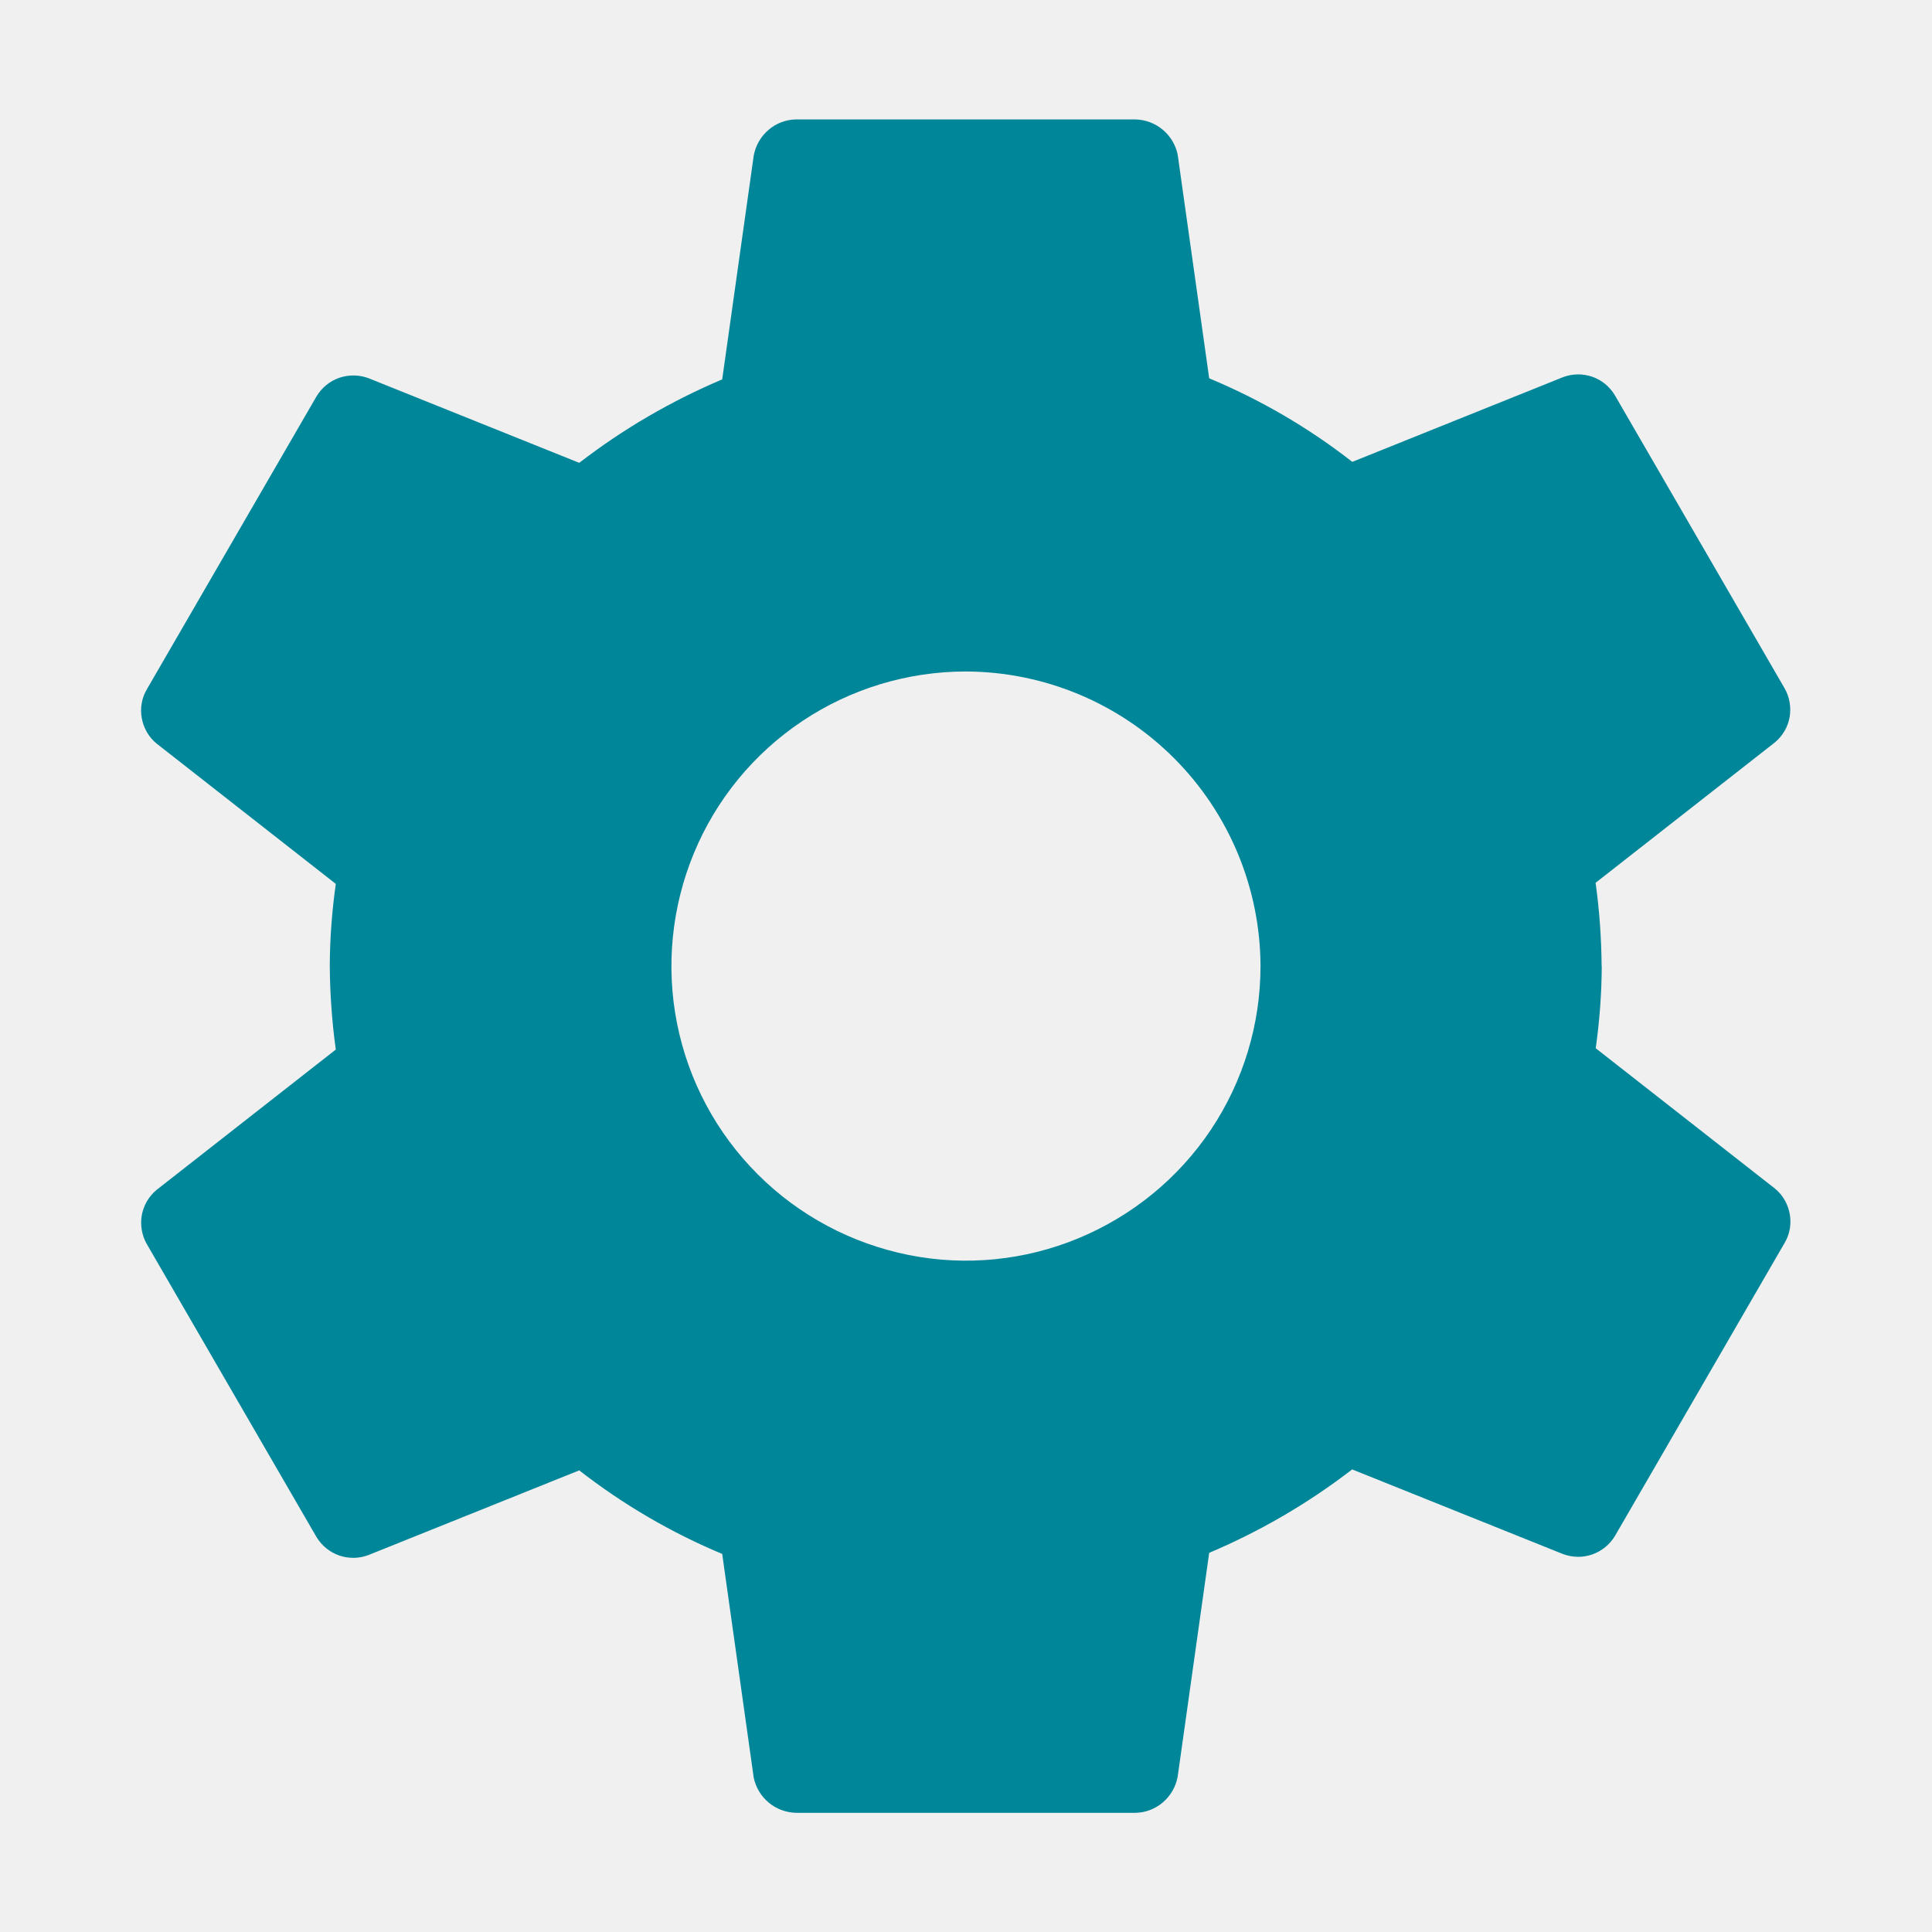
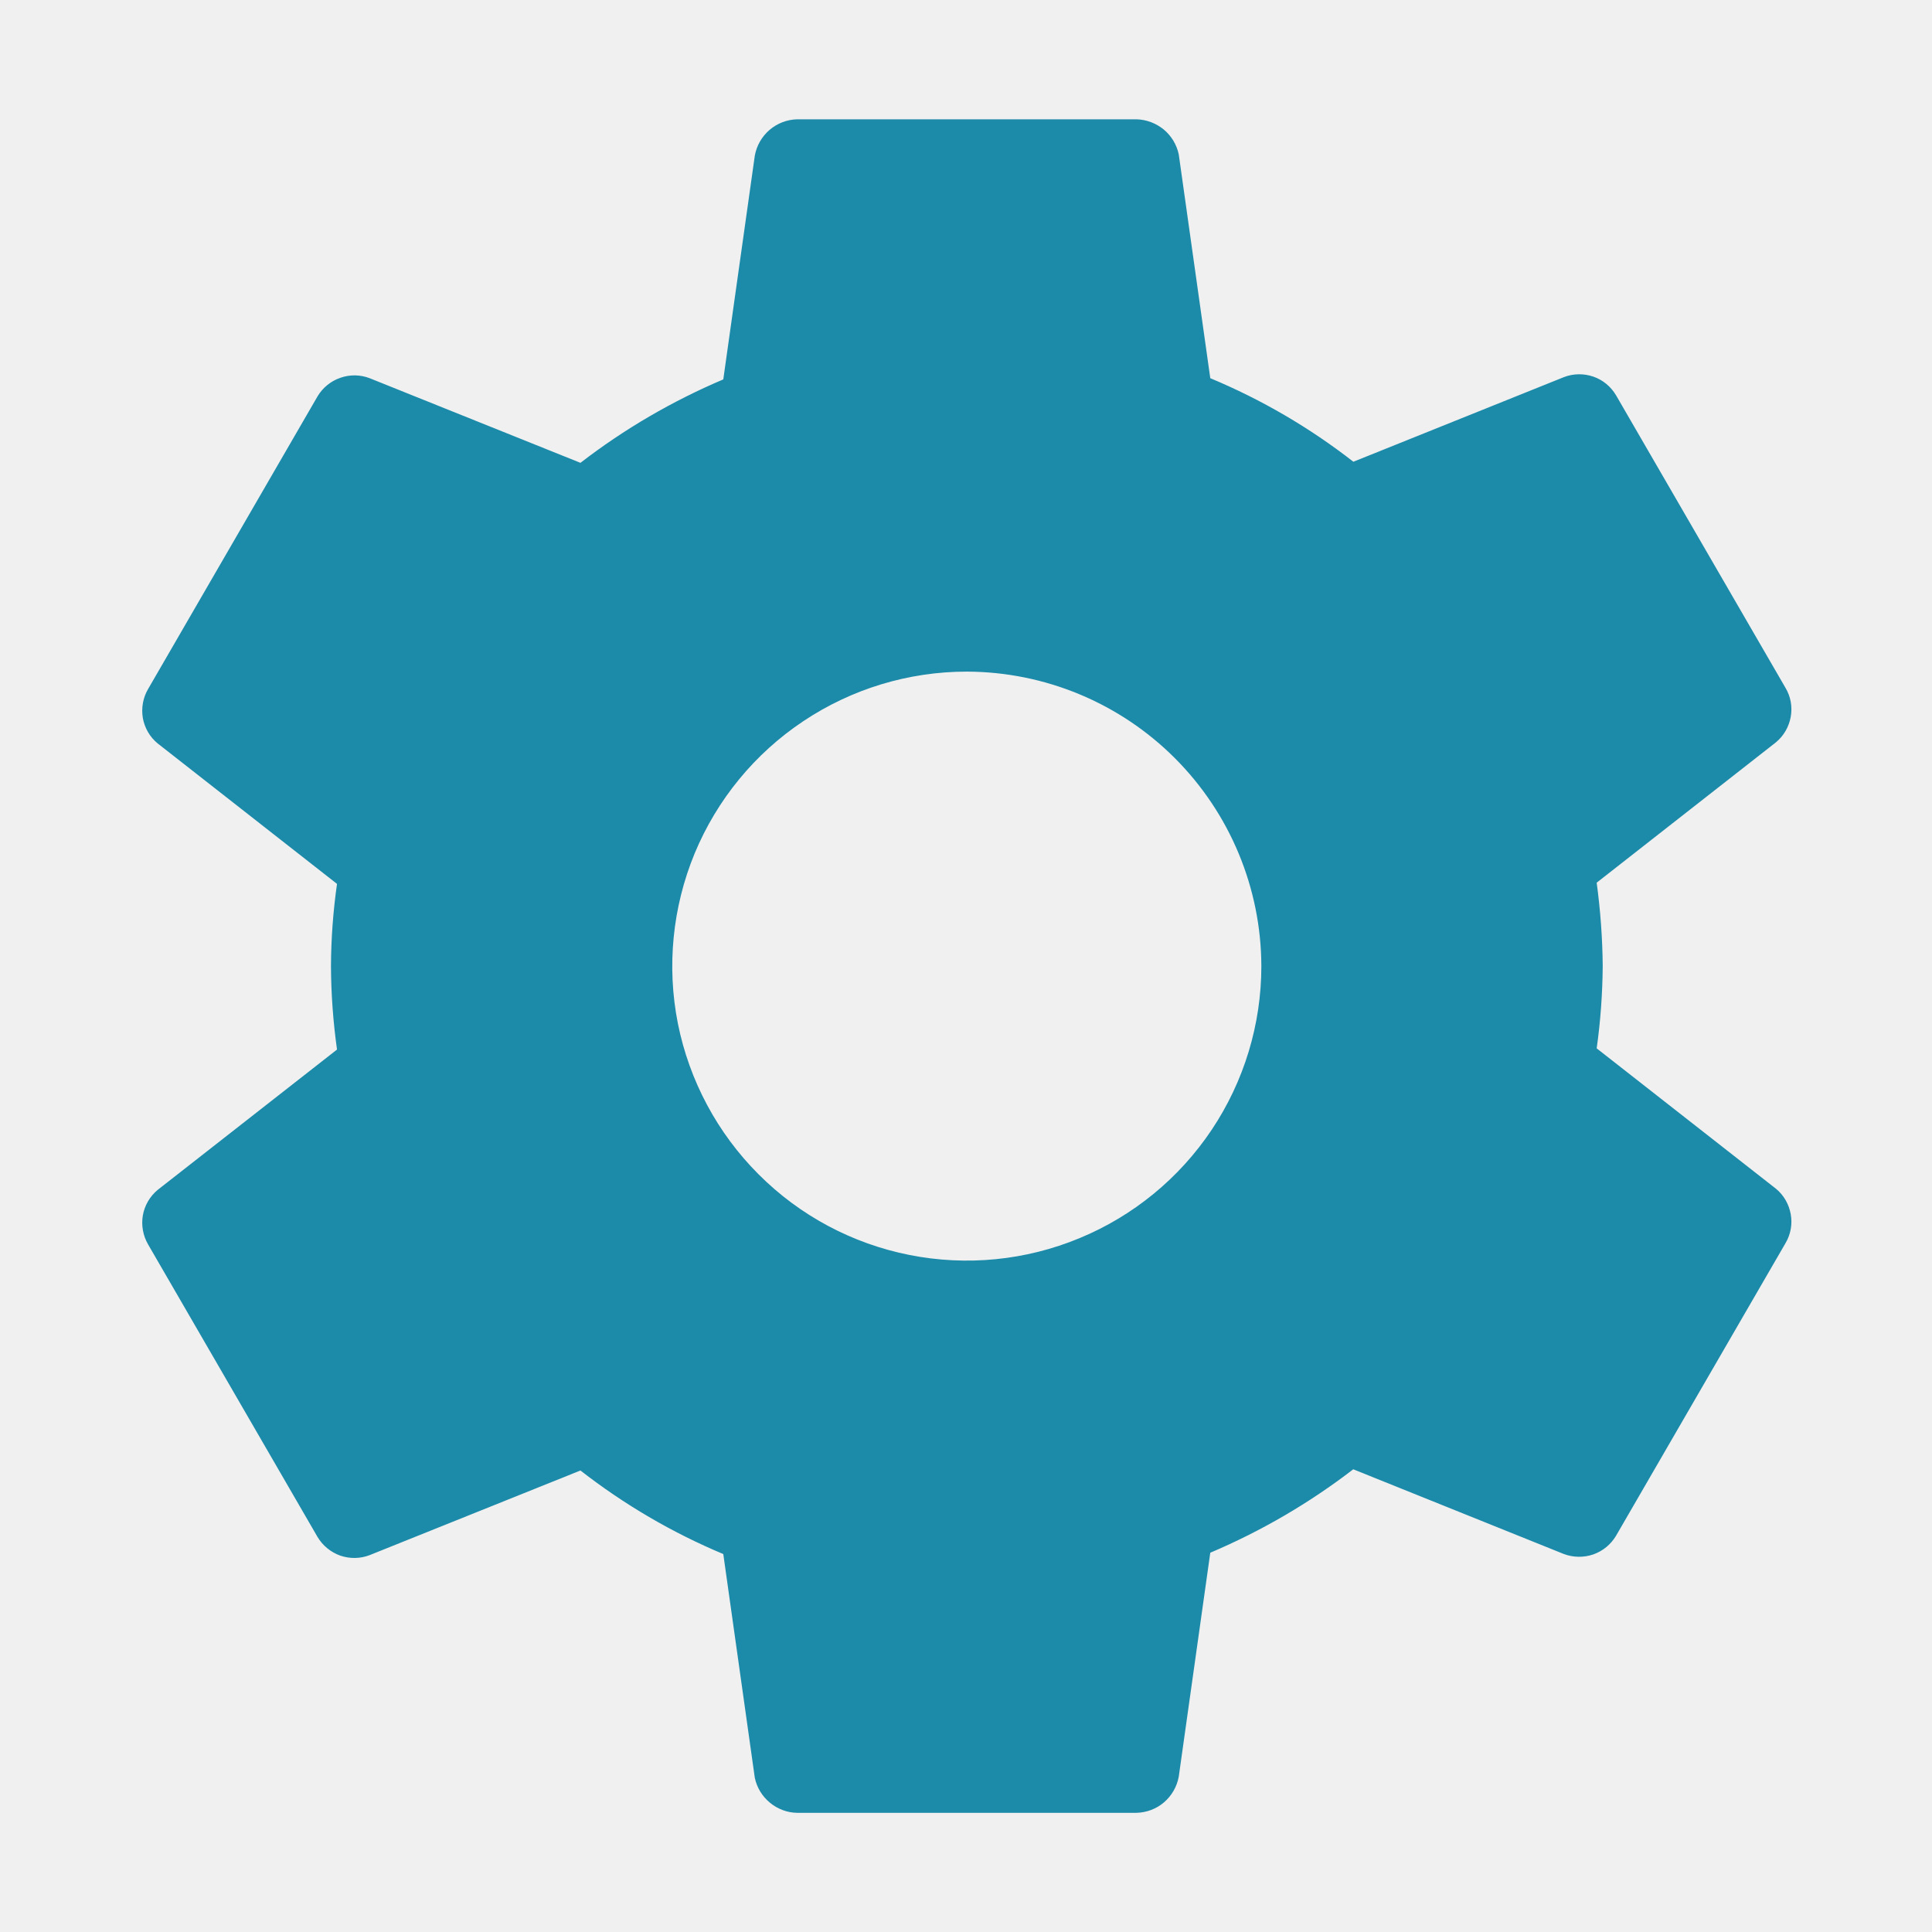
- <svg xmlns="http://www.w3.org/2000/svg" fill="none" height="16" viewBox="0 0 16 16" width="16">
-   <path d="m7.999 5.561c-.482 0-.954.143-1.355.411-.401.268-.714.649-.898 1.095s-.233.936-.139 1.409.326.908.668 1.249c.341.341.776.573 1.249.668s.964.046 1.409-.139.827-.497 1.095-.898c.268-.401.411-.873.411-1.355-.002-.646-.26-1.266-.717-1.723-.457-.457-1.076-.715-1.723-.717zm5.266 2.439c-.001.228-.018.455-.05.681l1.484 1.162c.065.053.108.128.123.211.015.083-0.0.168-.043.24l-1.404 2.425c-.043.072-.109.126-.188.154-.079.028-.165.026-.243-.003l-1.746-.701c-.363.28-.761.512-1.184.691l-.261 1.853c-.015.083-.058.158-.122.213-.064.055-.145.086-.229.087h-2.809c-.083-.002-.162-.031-.226-.084-.064-.053-.108-.126-.125-.207l-.261-1.853c-.424-.177-.822-.41-1.184-.692l-1.745.701c-.078.03-.164.031-.243.004-.079-.028-.145-.082-.188-.153l-1.404-2.424c-.042-.072-.057-.158-.043-.24.015-.083.058-.157.123-.211l1.484-1.162c-.032-.229-.048-.46-.05-.691.001-.228.018-.455.05-.681l-1.484-1.162c-.065-.053-.108-.128-.123-.211s0-.168.043-.24l1.404-2.424c.043-.072.109-.126.188-.154.079-.027.165-.026.243.003l1.745.701c.363-.28.761-.512 1.184-.691l.261-1.853c.015-.083.058-.158.122-.213.064-.055.145-.086.229-.087h2.809c.083.002.162.031.226.084.064.053.108.126.125.207l.261 1.853c.424.177.823.409 1.185.692l1.744-.701c.078-.03.164-.031.243-.004.079.027.145.082.188.154l1.404 2.424c.042.072.057.158.043.24s-.058.157-.123.211l-1.484 1.162c.032.229.048.46.05.691z" fill="#008699" />
+ <svg xmlns="http://www.w3.org/2000/svg" width="16" height="16" viewBox="0 0 16 16" fill="none">
+   <g clip-path="url(#clip0_4539_38107)">
+     <path d="M8.007 5.562C7.524 5.562 7.053 5.705 6.652 5.973C6.25 6.241 5.938 6.622 5.753 7.067C5.569 7.513 5.52 8.003 5.614 8.477C5.709 8.95 5.941 9.384 6.282 9.725C6.623 10.067 7.058 10.299 7.531 10.393C8.004 10.487 8.494 10.439 8.94 10.254C9.386 10.07 9.767 9.757 10.035 9.356C10.303 8.955 10.446 8.483 10.446 8.001C10.444 7.354 10.186 6.735 9.729 6.278C9.272 5.821 8.653 5.564 8.007 5.562ZM13.273 8.001C13.271 8.229 13.255 8.456 13.223 8.682L14.707 9.844C14.772 9.897 14.815 9.972 14.83 10.055C14.845 10.137 14.83 10.222 14.787 10.295L13.383 12.719C13.34 12.791 13.274 12.845 13.195 12.873C13.116 12.9 13.03 12.899 12.952 12.87L11.207 12.168C10.843 12.448 10.445 12.68 10.023 12.859L9.762 14.713C9.747 14.796 9.704 14.871 9.64 14.926C9.576 14.981 9.495 15.011 9.411 15.013H6.602C6.52 15.012 6.44 14.982 6.376 14.929C6.312 14.876 6.268 14.804 6.251 14.723L5.99 12.87C5.567 12.693 5.169 12.46 4.807 12.178L3.061 12.879C2.983 12.909 2.897 12.91 2.818 12.883C2.74 12.855 2.673 12.801 2.63 12.729L1.226 10.305C1.184 10.232 1.169 10.147 1.183 10.065C1.198 9.982 1.241 9.908 1.306 9.854L2.791 8.692C2.759 8.463 2.742 8.232 2.741 8.001C2.742 7.773 2.759 7.545 2.791 7.32L1.306 6.157C1.241 6.104 1.198 6.029 1.183 5.947C1.169 5.864 1.184 5.779 1.226 5.707L2.63 3.282C2.673 3.21 2.74 3.156 2.818 3.129C2.897 3.101 2.983 3.102 3.061 3.132L4.807 3.833C5.17 3.553 5.568 3.321 5.99 3.142L6.251 1.289C6.266 1.206 6.309 1.131 6.373 1.076C6.437 1.021 6.518 0.99 6.602 0.988H9.411C9.494 0.99 9.573 1.02 9.637 1.072C9.701 1.125 9.745 1.198 9.762 1.279L10.023 3.132C10.447 3.309 10.845 3.541 11.208 3.824L12.952 3.123C13.03 3.093 13.116 3.092 13.195 3.119C13.274 3.146 13.34 3.201 13.383 3.273L14.787 5.697C14.83 5.769 14.845 5.854 14.83 5.937C14.815 6.02 14.772 6.094 14.707 6.148L13.223 7.31C13.254 7.539 13.271 7.77 13.273 8.001Z" fill="#1C8AA9" />
+   </g>
+   <defs>
+     <clipPath id="clip0_4539_38107">
+       <rect width="16" height="16" fill="white" transform="translate(0.0078125 0.000976562)" />
+     </clipPath>
+   </defs>
</svg>
